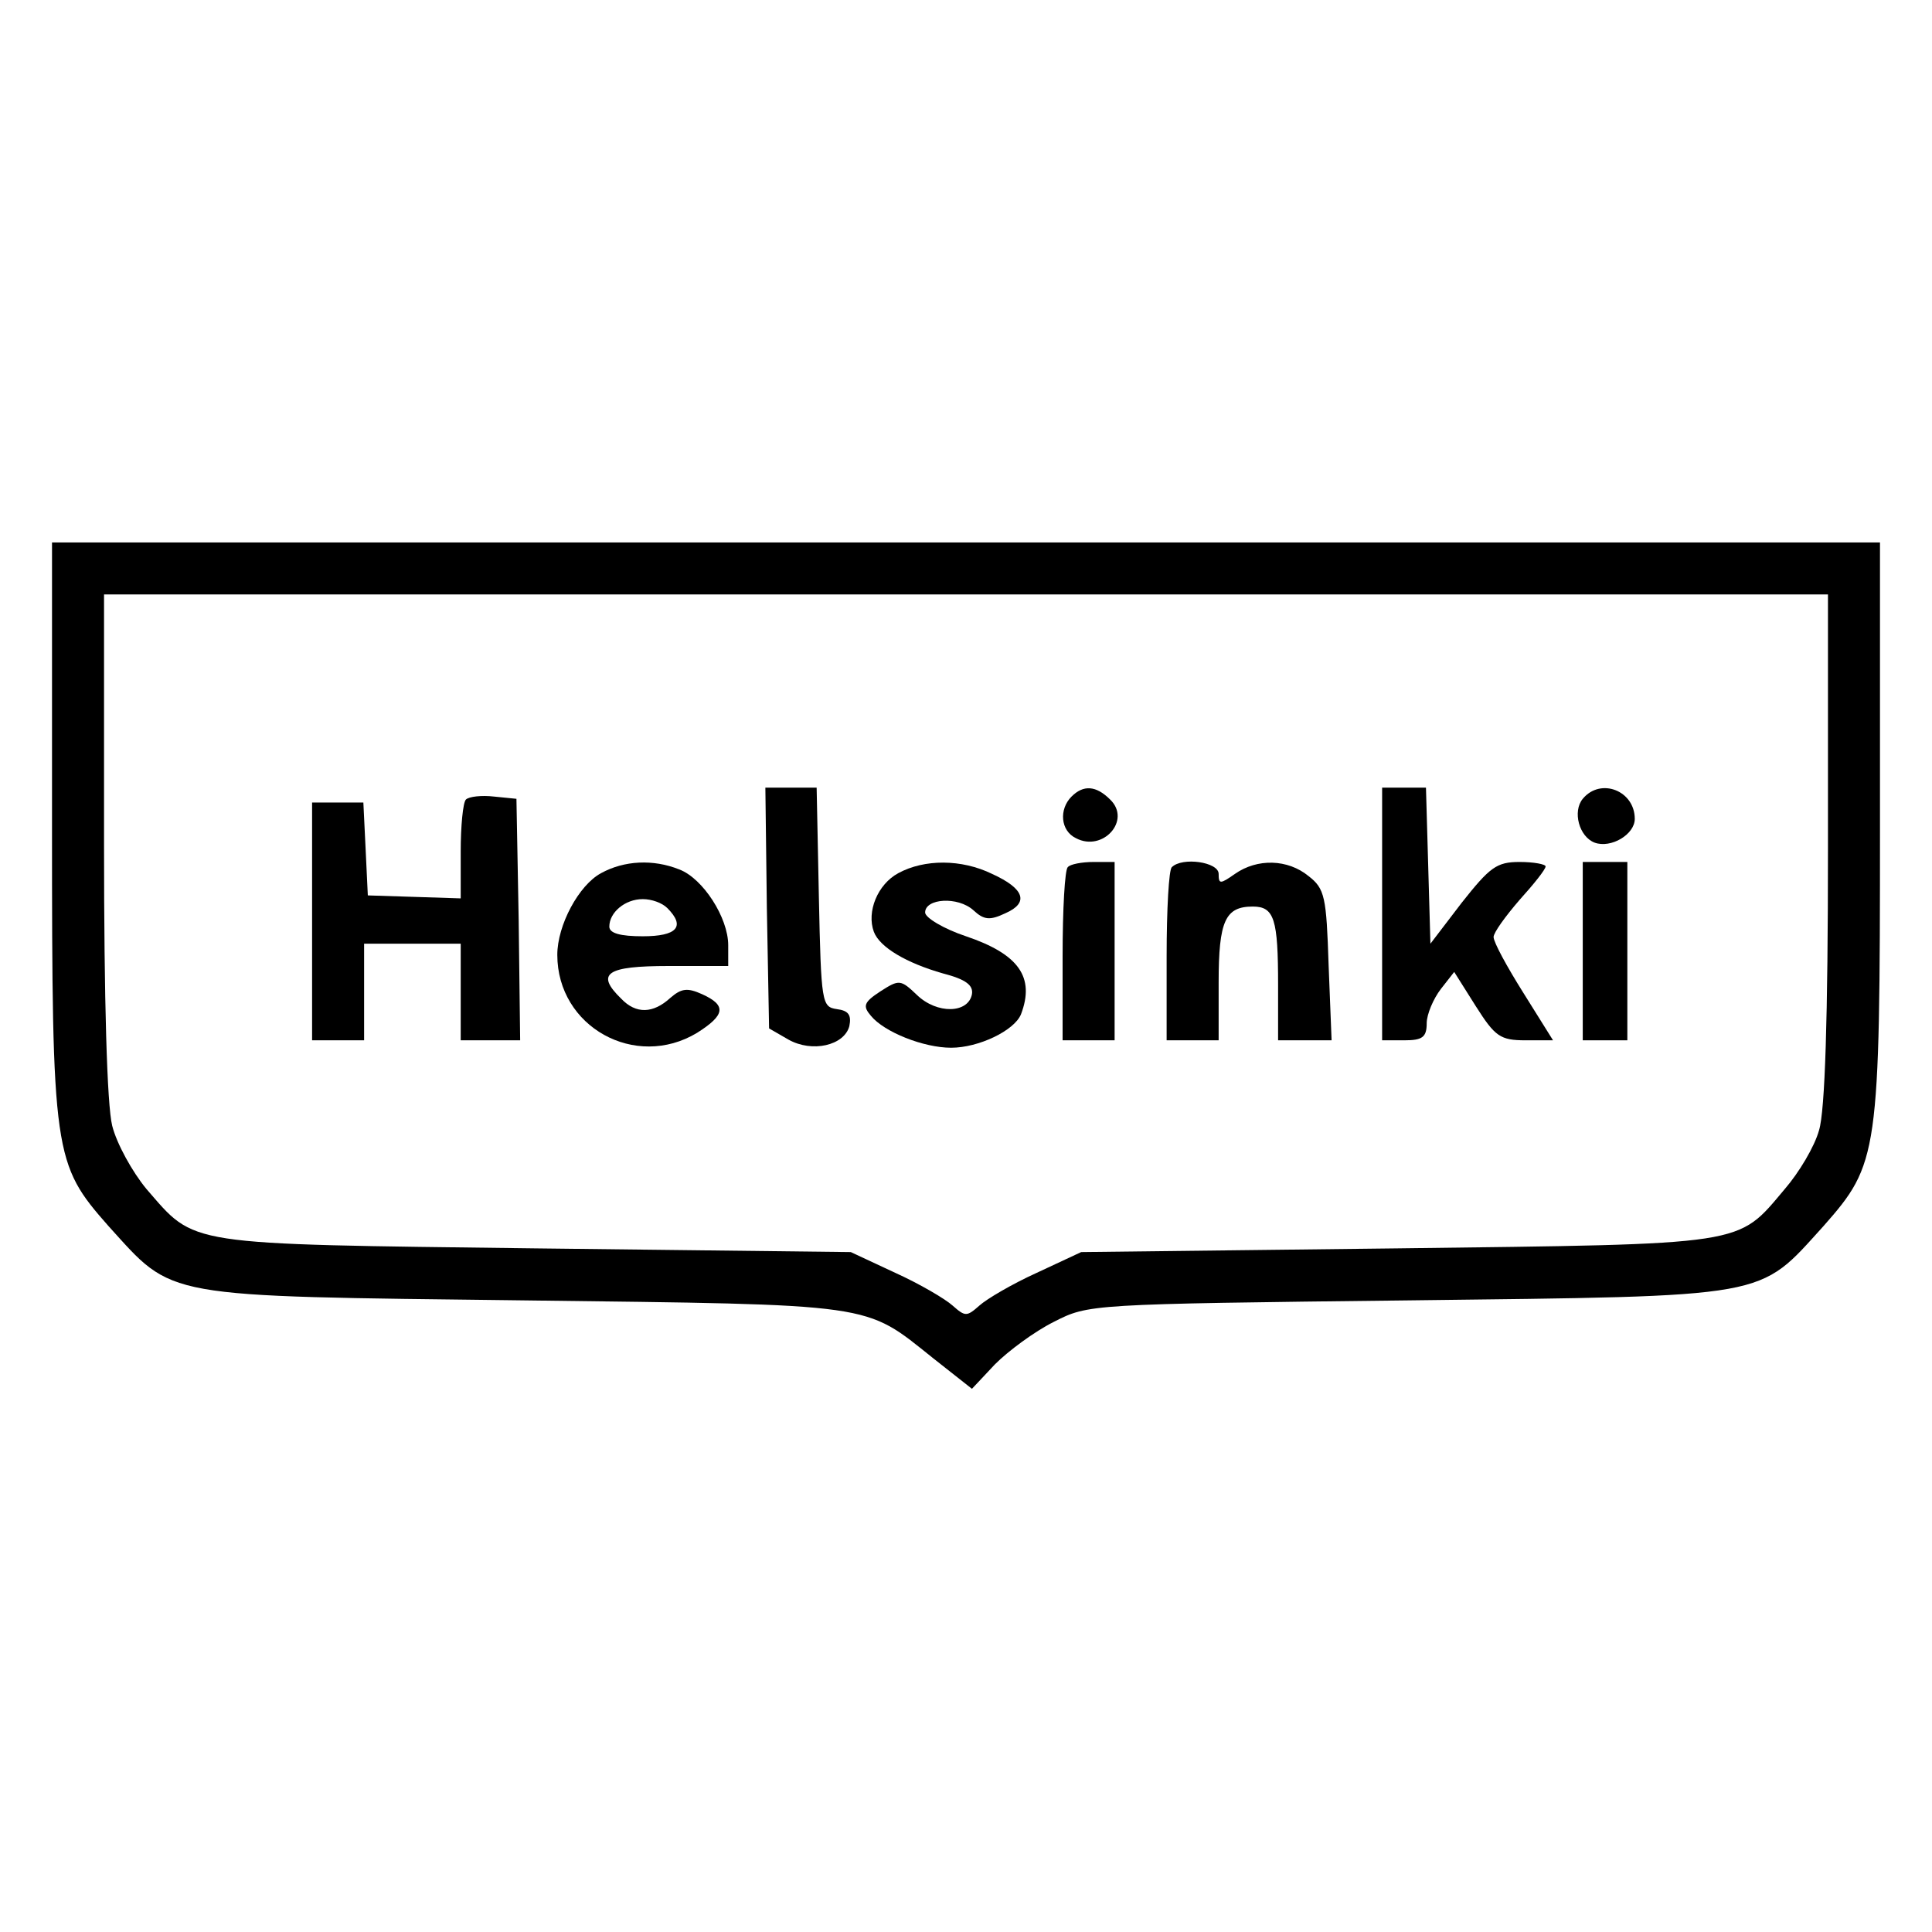
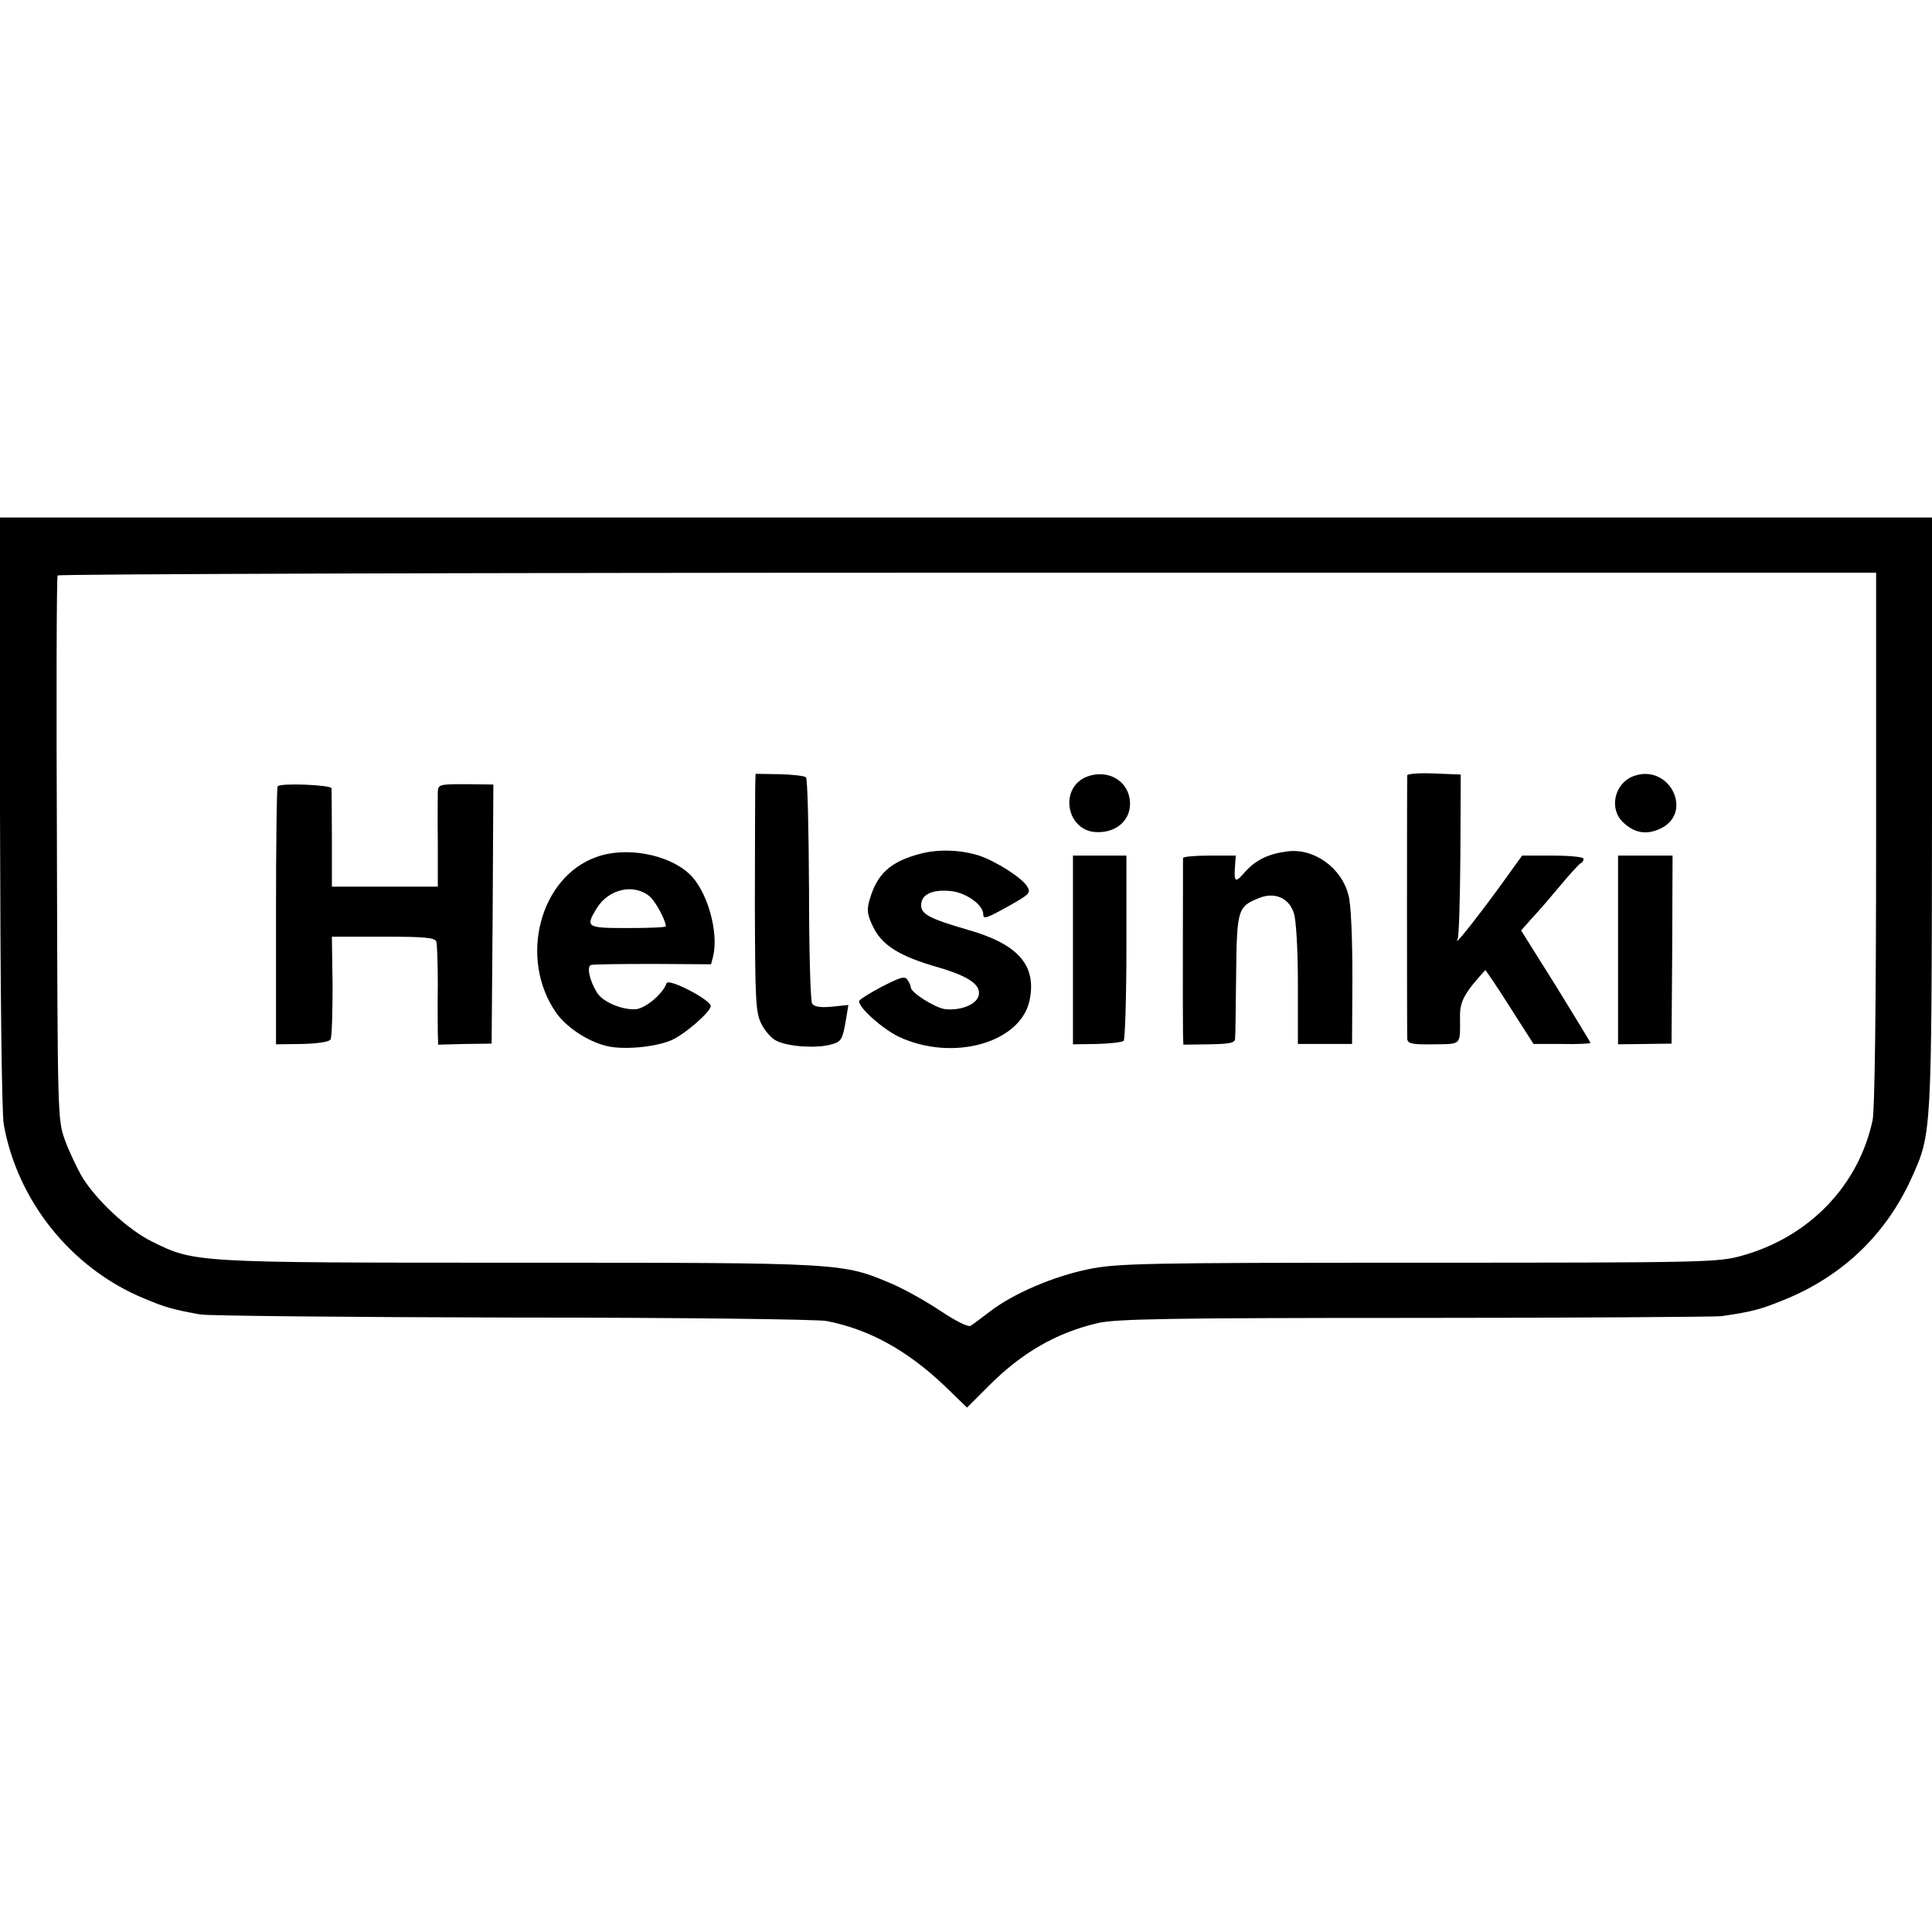
- <svg xmlns="http://www.w3.org/2000/svg" version="1.0" width="260pt" height="260pt" viewBox="0 0 260 260" preserveAspectRatio="xMidYMid meet">
-   <g transform="translate(0,260) scale(0.1,-0.1)" fill="#000000" stroke="none">
-     <path d="M70 1487 c0 -442 2 -453 76 -537 89 -98 67 -94 559 -100 478 -6 457 -3 551 -78 l52 -41 31 33 c18 18 53 44 79 57 47 24 47 24 477 29 492 6 470 2 559 100 74 84 76 95 76 537 l0 383 -1230 0 -1230 0 0 -383z m2390 -28 c0 -230 -4 -354 -12 -380 -6 -22 -27 -57 -46 -79 -65 -77 -47 -74 -522 -80 l-425 -5 -60 -28 c-33 -15 -67 -35 -77 -44 -17 -15 -19 -15 -36 0 -10 9 -44 29 -77 44 l-60 28 -425 5 c-476 6 -456 3 -523 80 -19 23 -40 61 -46 85 -7 28 -11 168 -11 379 l0 336 1160 0 1160 0 0 -341z" />
-     <path d="M1032 1378 l3 -162 26 -15 c32 -18 75 -8 82 18 3 15 -1 21 -17 23 -20 3 -21 8 -24 151 l-3 147 -35 0 -34 0 2 -162z" />
-     <path d="M1442 1528 c-17 -17 -15 -46 6 -56 36 -19 75 24 46 52 -19 19 -36 20 -52 4z" />
-     <path d="M1860 1370 l0 -170 30 0 c24 0 30 4 30 23 0 12 9 33 19 46 l18 23 29 -46 c26 -41 33 -46 67 -46 l37 0 -40 64 c-22 35 -40 68 -40 75 0 6 16 28 35 50 19 21 35 41 35 45 0 3 -16 6 -35 6 -31 0 -40 -7 -78 -55 l-42 -55 -3 105 -3 105 -29 0 -30 0 0 -170z" />
-     <path d="M2130 1525 c-14 -17 -5 -51 16 -59 22 -8 54 11 54 32 0 38 -46 56 -70 27z" />
-     <path d="M627 1524 c-4 -4 -7 -36 -7 -70 l0 -63 -62 2 -63 2 -3 63 -3 62 -34 0 -35 0 0 -160 0 -160 35 0 35 0 0 65 0 65 65 0 65 0 0 -65 0 -65 40 0 40 0 -2 163 -3 162 -30 3 c-17 2 -34 0 -38 -4z" />
-     <path d="M809 1425 c-30 -16 -59 -70 -59 -110 0 -97 105 -155 188 -105 38 24 40 37 7 52 -20 9 -28 8 -43 -5 -23 -21 -46 -22 -66 -1 -35 34 -20 44 64 44 l80 0 0 28 c0 37 -34 90 -66 102 -35 14 -74 12 -105 -5z m89 -47 c25 -25 13 -38 -33 -38 -30 0 -45 4 -45 13 0 19 21 37 45 37 12 0 26 -5 33 -12z" />
-     <path d="M1209 1425 c-28 -15 -43 -52 -33 -79 8 -21 44 -42 93 -56 31 -8 41 -16 39 -28 -5 -26 -47 -27 -74 -1 -22 21 -24 21 -49 5 -23 -15 -24 -20 -13 -33 18 -22 71 -43 108 -43 37 0 85 23 94 45 19 50 -3 81 -74 105 -30 10 -55 25 -55 32 0 19 44 22 65 3 14 -13 22 -14 43 -4 32 14 26 33 -18 53 -41 20 -91 20 -126 1z" />
-     <path d="M1437 1433 c-4 -3 -7 -57 -7 -120 l0 -113 35 0 35 0 0 120 0 120 -28 0 c-16 0 -32 -3 -35 -7z" />
-     <path d="M1577 1433 c-4 -3 -7 -57 -7 -120 l0 -113 35 0 35 0 0 78 c0 83 9 102 46 102 29 0 34 -17 34 -106 l0 -74 36 0 36 0 -4 101 c-3 92 -5 103 -27 120 -28 23 -69 24 -99 3 -20 -14 -22 -14 -22 0 0 16 -49 23 -63 9z" />
-     <path d="M2130 1320 l0 -120 30 0 30 0 0 120 0 120 -30 0 -30 0 0 -120z" />
+ <svg xmlns="http://www.w3.org/2000/svg" version="1.0" width="560pt" height="560pt" viewBox="0 0 560 560" preserveAspectRatio="xMidYMid meet">
+   <g transform="translate(0,560) scale(0.1,-0.1)" fill="#000000" stroke="none">
+     <path d="M0 3248 c1 -520 5 -875 11 -908 40 -222 196 -416 405 -503 62 -26 82 -32 164 -47 25 -4 432 -8 906 -9 490 0 882 -5 910 -10 123 -24 234 -85 343 -189 l64 -62 61 61 c97 98 198 156 318 184 53 12 201 15 918 15 470 0 871 3 890 5 87 13 109 18 178 46 170 68 298 189 373 355 58 129 58 121 59 1057 l0 857 -2800 0 -2800 0 0 -852z m5438 -77 c0 -487 -4 -786 -10 -817 -40 -190 -184 -340 -380 -394 -68 -19 -107 -20 -937 -20 -805 0 -872 -2 -957 -19 -101 -21 -216 -70 -284 -122 -25 -19 -50 -38 -57 -42 -7 -4 -43 14 -85 42 -40 27 -104 63 -143 80 -145 61 -138 61 -1081 61 -944 0 -939 0 -1063 61 -71 35 -164 122 -205 191 -14 25 -36 71 -48 104 -21 59 -21 66 -23 844 -2 432 -1 788 2 792 2 4 1189 8 2637 8 l2634 0 0 -769z" />
+     <path d="M2189 3321 c0 -20 -1 -174 -1 -344 1 -277 2 -311 19 -345 10 -20 30 -43 44 -49 34 -17 115 -22 156 -11 33 9 35 12 47 84 l5 31 -48 -5 c-34 -3 -51 0 -57 9 -5 8 -9 157 -9 331 -1 174 -4 321 -9 325 -4 4 -39 8 -77 9 l-69 1 -1 -36z" />
+     <path d="M3151 3349 c-83 -32 -60 -159 28 -161 63 -2 105 42 95 99 -10 54 -66 83 -123 62z" />
+     <path d="M4079 3353 c-1 -11 -1 -743 0 -764 1 -14 13 -17 76 -16 83 1 77 -4 77 79 -1 45 12 69 73 136 1 1 33 -46 71 -106 l69 -108 82 0 c46 -1 83 1 83 3 0 2 -45 76 -100 165 l-101 161 23 26 c13 14 25 28 28 31 3 3 30 34 60 70 30 36 58 67 62 68 5 2 8 8 8 13 0 5 -40 9 -89 9 l-89 0 -73 -101 c-73 -99 -127 -166 -114 -141 4 7 7 117 8 245 l1 232 -77 3 c-42 2 -77 -1 -78 -5z" />
+     <path d="M4734 3350 c-55 -21 -71 -95 -29 -134 32 -30 65 -36 103 -20 105 44 32 194 -74 154z" />
+     <path d="M805 3321 c-3 -2 -5 -172 -5 -376 l0 -372 75 1 c45 1 79 6 83 13 4 6 6 76 6 155 l-2 143 149 0 c124 0 150 -3 154 -15 2 -8 4 -64 4 -125 -1 -60 0 -124 0 -141 l1 -32 78 2 77 1 3 376 2 375 -80 1 c-75 0 -80 -1 -81 -21 0 -11 -1 -78 0 -148 l0 -128 -153 0 -154 0 0 138 c0 75 -1 142 -1 147 -1 10 -147 16 -156 6z" />
+     <path d="M2670 3126 c-89 -23 -128 -58 -150 -136 -8 -28 -6 -42 11 -77 26 -53 76 -85 189 -117 91 -27 126 -52 116 -84 -8 -25 -54 -42 -97 -37 -29 4 -99 48 -99 63 0 4 -4 14 -9 21 -8 13 -20 9 -75 -19 -36 -19 -66 -38 -66 -42 0 -20 68 -80 115 -103 158 -74 357 -17 380 109 19 99 -35 160 -180 201 -110 32 -135 45 -135 71 0 32 33 47 88 41 43 -5 92 -40 92 -67 0 -15 8 -13 76 25 58 33 63 37 51 56 -15 25 -91 73 -139 89 -54 17 -116 19 -168 6z" />
+     <path d="M3730 3132 c-54 -7 -90 -25 -120 -58 -30 -35 -34 -33 -30 19 l2 27 -76 0 c-42 0 -76 -3 -77 -7 0 -12 -1 -474 0 -509 l1 -32 75 1 c60 1 75 4 75 17 1 8 2 92 3 186 2 187 5 196 64 220 46 20 89 2 103 -42 7 -19 12 -107 12 -207 l0 -173 78 0 79 0 1 192 c0 115 -4 211 -11 238 -20 81 -101 139 -179 128z" />
+     <path d="M1729 3116 c-164 -58 -226 -293 -118 -450 28 -41 89 -83 144 -97 47 -13 140 -5 189 15 39 16 116 83 116 100 0 18 -123 82 -128 66 -10 -30 -59 -71 -87 -75 -39 -4 -97 20 -114 47 -22 35 -31 76 -18 81 7 2 88 3 180 3 l168 -1 6 23 c17 70 -17 191 -69 239 -61 57 -184 80 -269 49z m155 -115 c16 -14 46 -69 46 -86 0 -3 -49 -5 -110 -5 -121 0 -124 2 -90 58 35 56 108 72 154 33z" />
+     <path d="M3110 2847 l0 -274 69 1 c38 1 73 5 78 9 4 5 8 128 8 273 l0 264 -77 0 -78 0 0 -273z" />
+     <path d="M4690 2847 l0 -274 78 1 77 1 2 273 1 272 -79 0 -79 0 0 -273z" />
  </g>
</svg>
